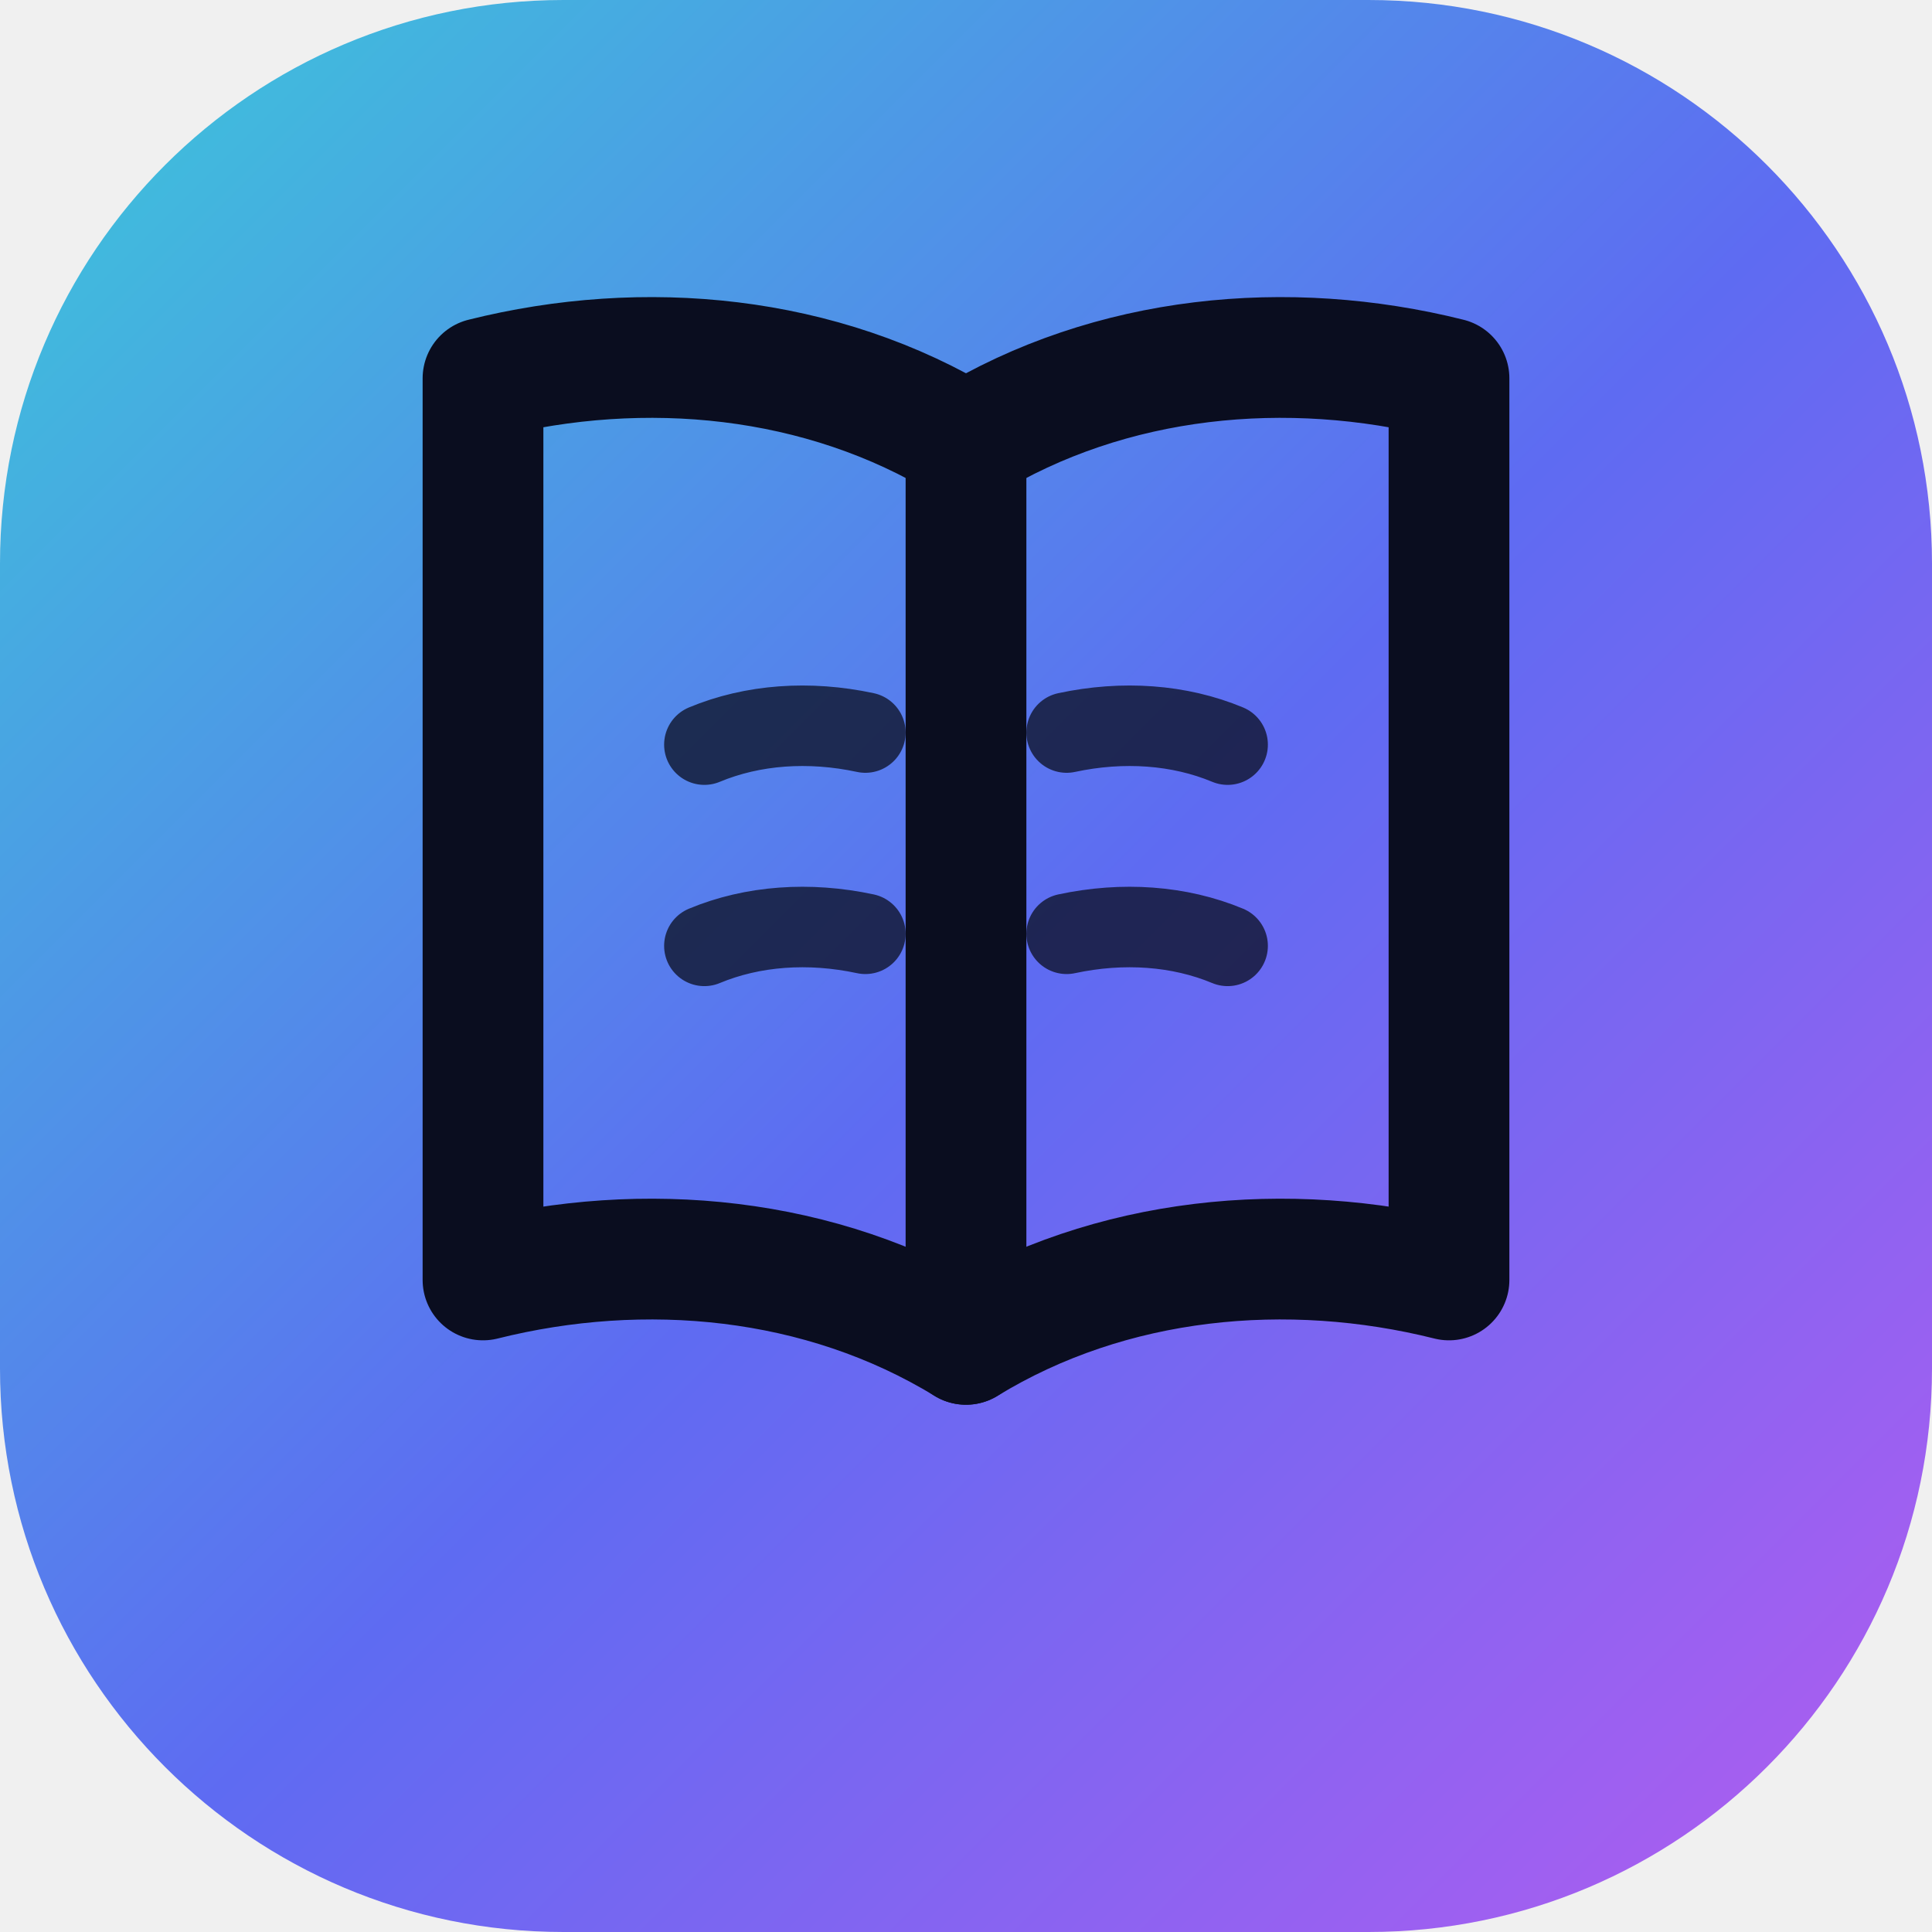
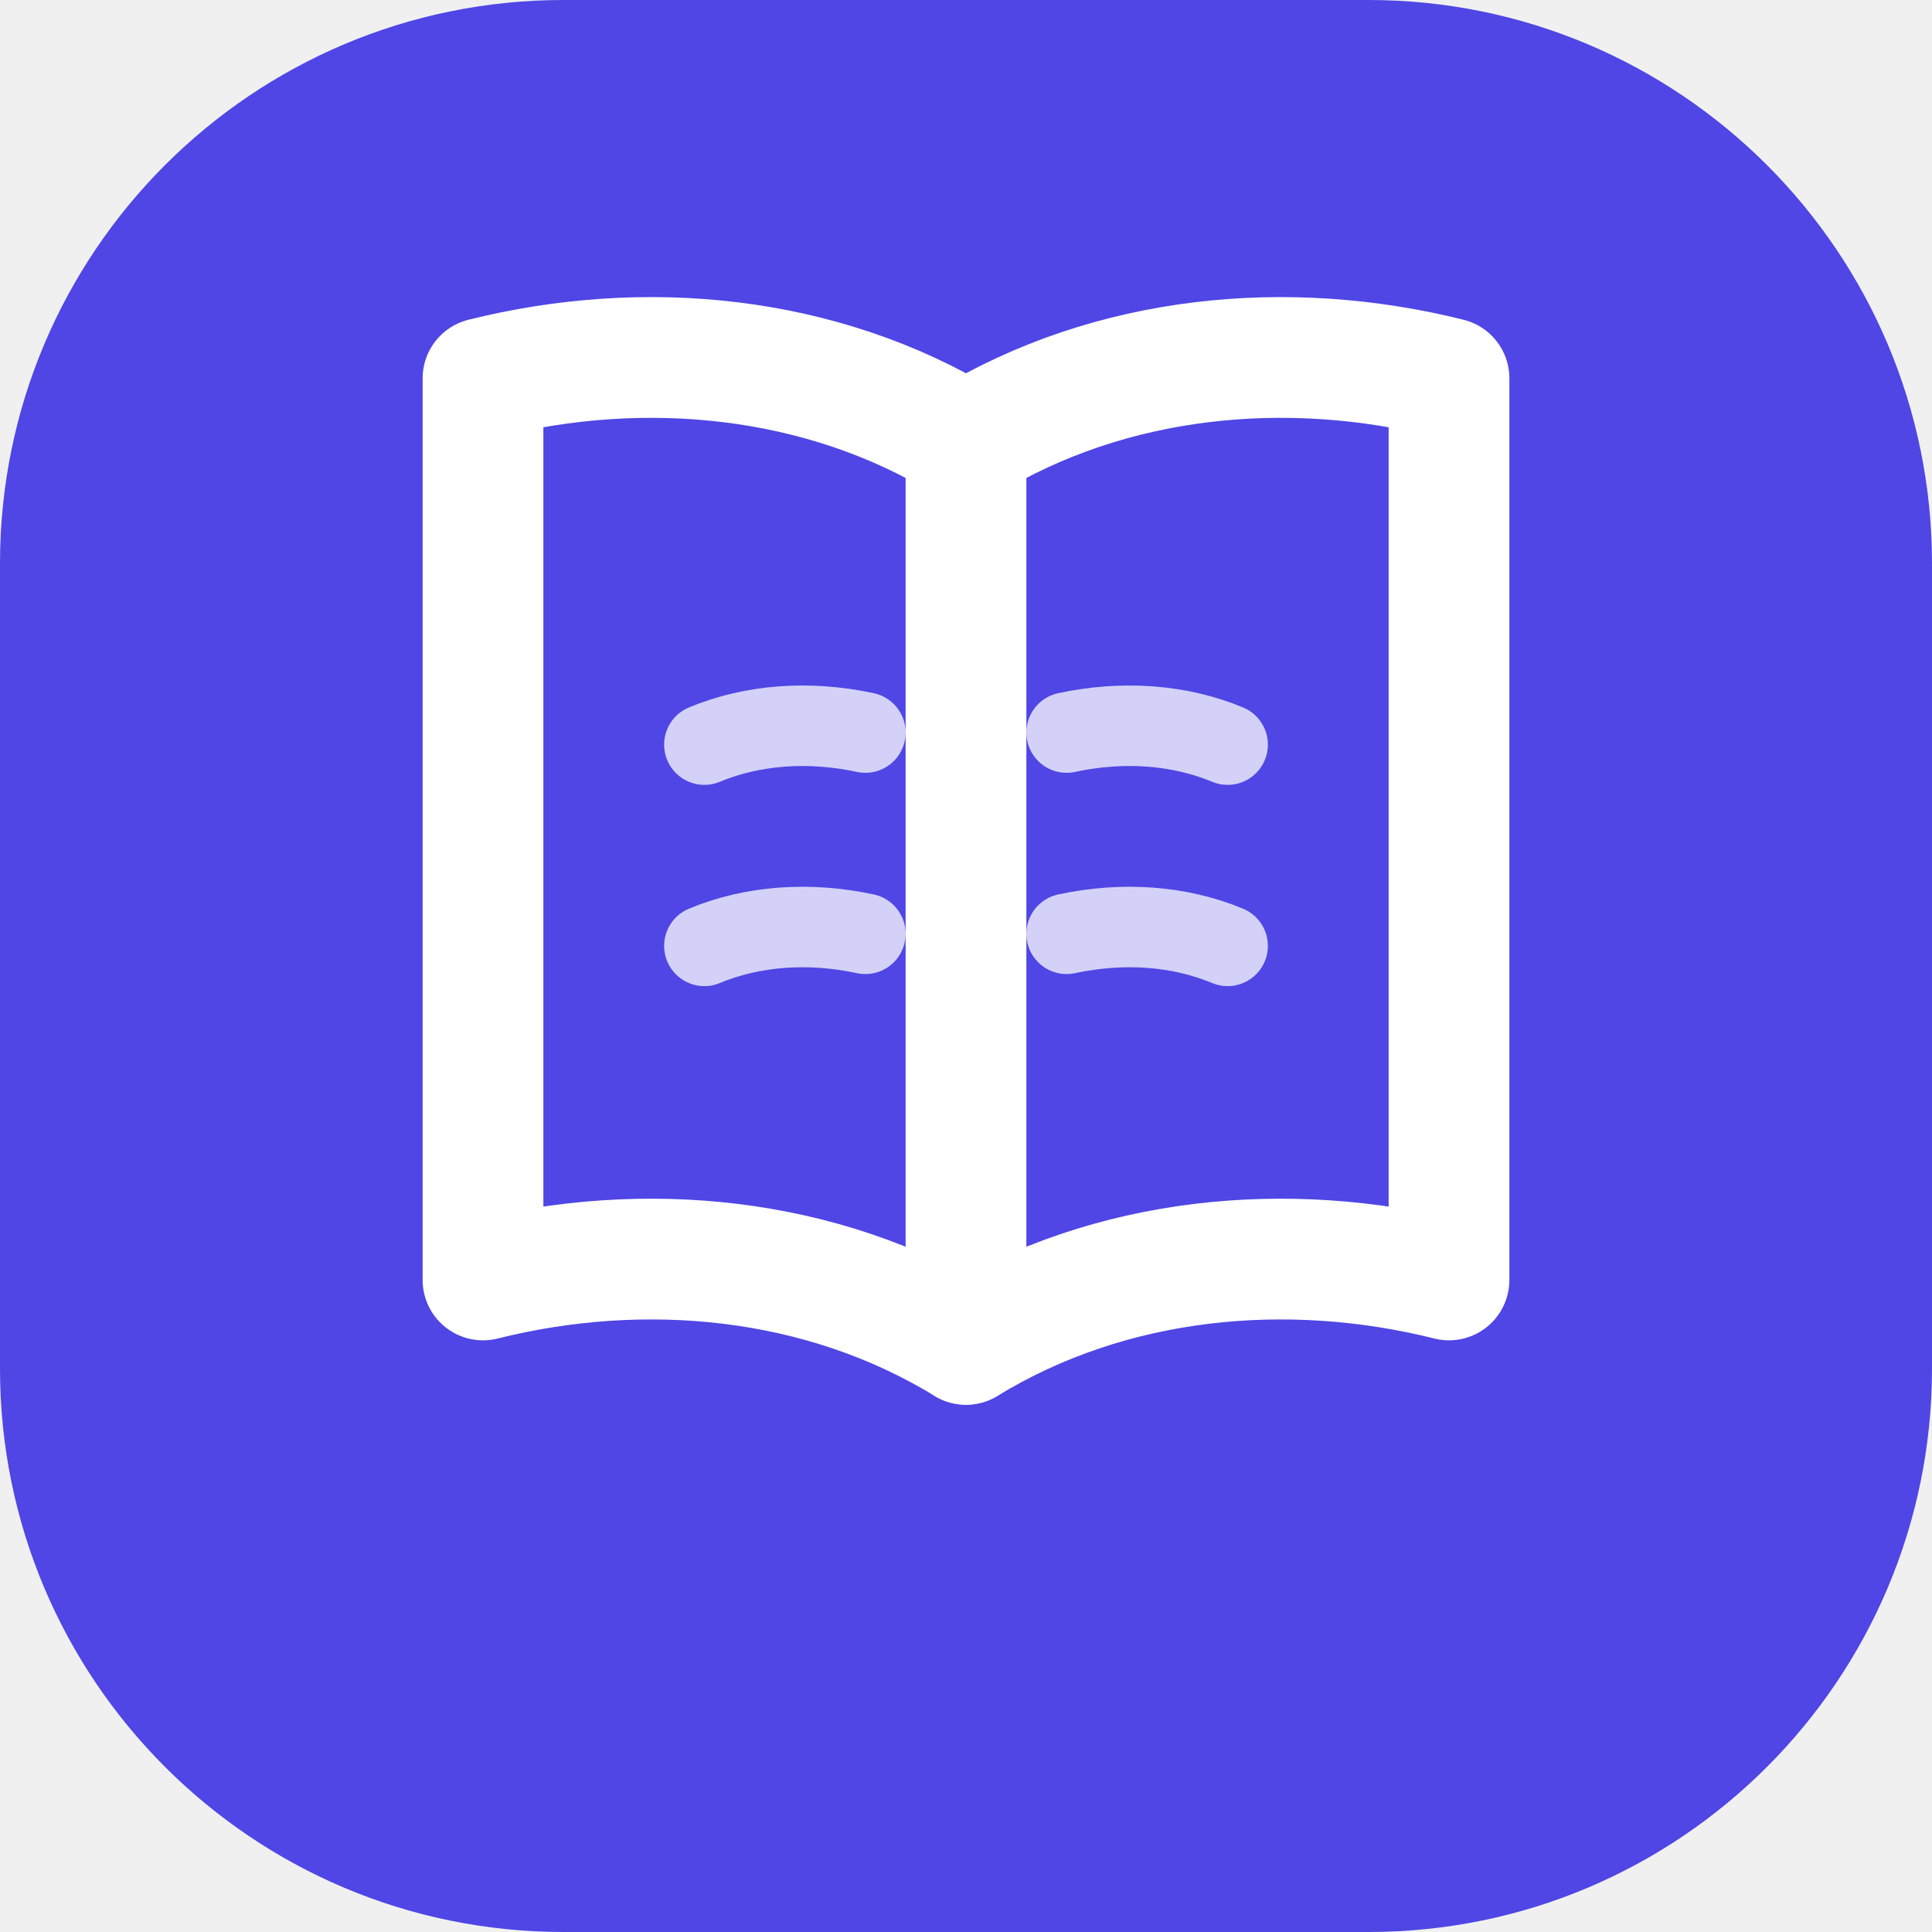
<svg xmlns="http://www.w3.org/2000/svg" viewBox="0 0 48 48" fill="none">
-   <defs>
-     <linearGradient id="aurora" x1="0" y1="0" x2="1" y2="1">
-       <stop offset="0%" stop-color="#3BC9D9" />
-       <stop offset="52%" stop-color="#5E6BF2" />
-       <stop offset="100%" stop-color="#B45CF0" />
-     </linearGradient>
-   </defs>
-   <rect width="48" height="48" rx="14" fill="url(#aurora)" />
-   <path d="M24 11c-3.6-2.2-8-2.6-12-1.6v22.4c4-1 8.4-.6 12 1.6 3.6-2.2 8-2.6 12-1.6V9.4c-4-1-8.4-.6-12 1.6Z" fill="none" stroke="#0A0D1F" stroke-width="3" stroke-linejoin="round" />
-   <path d="M24 11v22.4" stroke="#0A0D1F" stroke-width="3" stroke-linecap="round" />
-   <path d="M17.5 18.5c1.2-.5 2.6-.6 4-.3M17.5 23.5c1.2-.5 2.6-.6 4-.3M26.5 18.2c1.4-.3 2.8-.2 4 .3M26.5 23.2c1.4-.3 2.8-.2 4 .3" stroke="#0A0D1F" stroke-width="2" stroke-linecap="round" opacity="0.75" />
+   <rect width="48" height="48" rx="14" fill="#4F46E5" />
+   <path d="M24 11c-3.6-2.2-8-2.6-12-1.6v22.4c4-1 8.4-.6 12 1.6 3.6-2.2 8-2.6 12-1.6V9.4c-4-1-8.4-.6-12 1.6Z" fill="none" stroke="#FFFFFF" stroke-width="3" stroke-linejoin="round" />
+   <path d="M24 11v22.4" stroke="#FFFFFF" stroke-width="3" stroke-linecap="round" />
+   <path d="M17.5 18.5c1.2-.5 2.6-.6 4-.3M17.5 23.5c1.2-.5 2.6-.6 4-.3M26.5 18.2c1.4-.3 2.8-.2 4 .3M26.5 23.2c1.4-.3 2.8-.2 4 .3" stroke="#FFFFFF" stroke-width="2" stroke-linecap="round" opacity="0.75" />
</svg>
